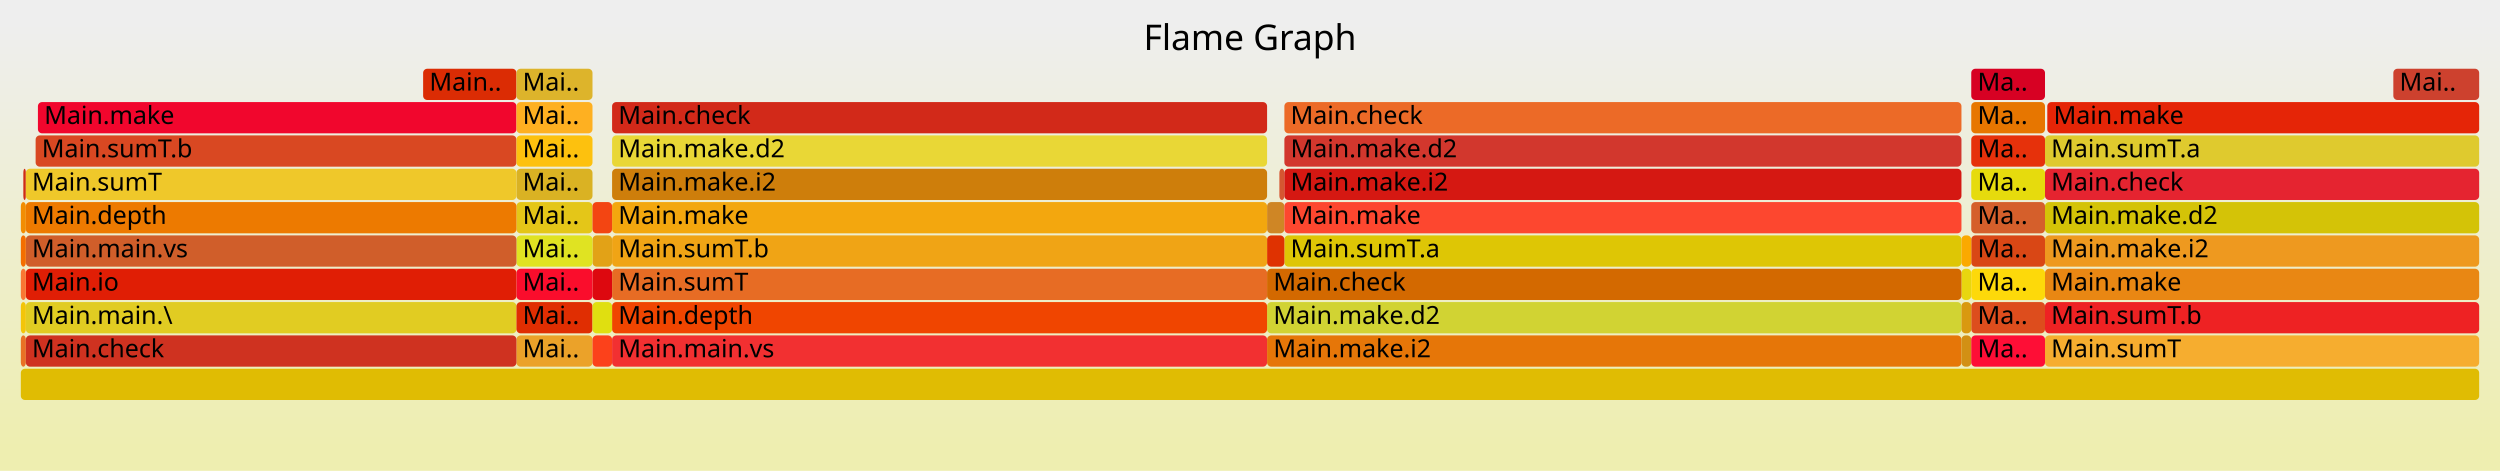
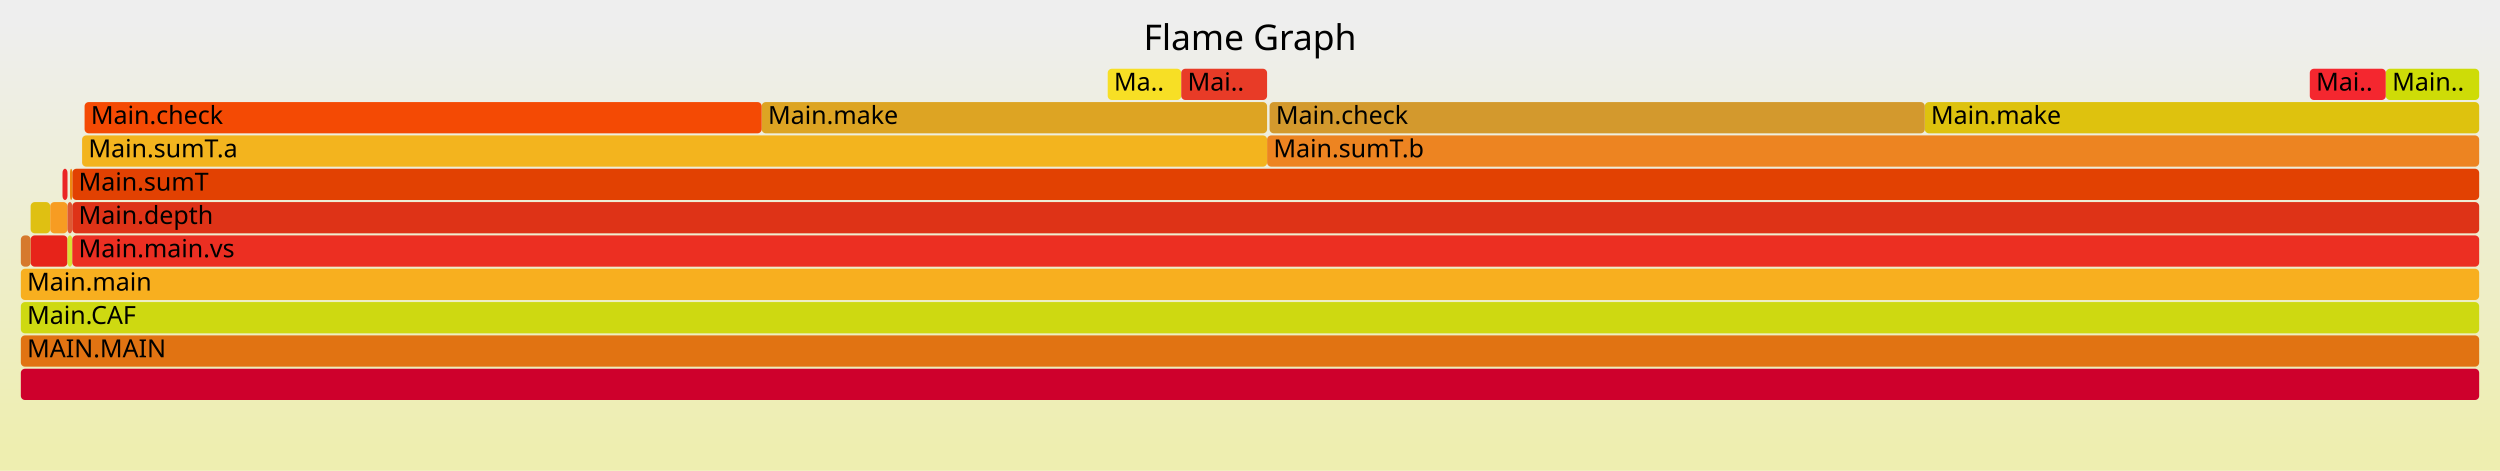
<svg xmlns="http://www.w3.org/2000/svg" version="1.1" width="1200" height="226" viewBox="0 0 1200 226">
  <defs>
    <linearGradient id="background" y1="0" y2="1" x1="0" x2="0">
      <stop stop-color="#eeeeee" offset="5%" />
      <stop stop-color="#eeeeb0" offset="95%" />
    </linearGradient>
  </defs>
  <style type="text/css">
	.func_g:hover { stroke:black; stroke-width:0.5; cursor:pointer; }
</style>
  <rect x="0.0" y="0" width="1200.0" height="226.0" fill="url(#background)" />
  <text text-anchor="middle" x="600.00" y="24" font-size="17" font-family="Verdana" fill="rgb(0,0,0)">Flame Graph</text>
  <text text-anchor="" x="10.00" y="209" font-size="12" font-family="Verdana" fill="rgb(0,0,0)" id="details"> </text>
  <text text-anchor="" x="10.00" y="24" font-size="12" font-family="Verdana" fill="rgb(0,0,0)" id="unzoom" style="opacity:0.0;cursor:pointer">Reset Zoom</text>
  <g class="func_g">
-     <rect x="284.4" y="129" width="9.4" height="15.0" fill="rgb(221,8,15)" rx="2" ry="2" />
-     <text text-anchor="" x="287.39" y="139.5" font-size="12" font-family="Verdana" fill="rgb(0,0,0)" />
+     <rect x="365.6" y="49" width="242.6" height="15.0" fill="rgb(221,164,35)" rx="2" ry="2" />
+     <text text-anchor="" x="368.65" y="59.5" font-size="12" font-family="Verdana" fill="rgb(0,0,0)">Main.make</text>
  </g>
  <g class="func_g">
-     <rect x="12.4" y="129" width="235.5" height="15.0" fill="rgb(224,30,5)" rx="2" ry="2" />
-     <text text-anchor="" x="15.36" y="139.5" font-size="12" font-family="Verdana" fill="rgb(0,0,0)">Main.io</text>
+     <rect x="923.9" y="49" width="266.1" height="15.0" fill="rgb(222,194,14)" rx="2" ry="2" />
+     <text text-anchor="" x="926.85" y="59.5" font-size="12" font-family="Verdana" fill="rgb(0,0,0)">Main.make</text>
  </g>
  <g class="func_g">
-     <rect x="608.2" y="161" width="333.3" height="15.0" fill="rgb(230,118,8)" rx="2" ry="2" />
-     <text text-anchor="" x="611.24" y="171.5" font-size="12" font-family="Verdana" fill="rgb(0,0,0)">Main.make.i2</text>
+     <rect x="10.0" y="129" width="1180.0" height="15.0" fill="rgb(248,175,31)" rx="2" ry="2" />
+     <text text-anchor="" x="13.00" y="139.5" font-size="12" font-family="Verdana" fill="rgb(0,0,0)">Main.main</text>
  </g>
  <g class="func_g">
-     <rect x="946.2" y="113" width="35.4" height="15.0" fill="rgb(217,71,21)" rx="2" ry="2" />
-     <text text-anchor="" x="949.23" y="123.5" font-size="12" font-family="Verdana" fill="rgb(0,0,0)">Ma..</text>
+     <rect x="1108.7" y="33" width="36.5" height="15.0" fill="rgb(244,39,47)" rx="2" ry="2" />
+     <text text-anchor="" x="1111.74" y="43.5" font-size="12" font-family="Verdana" fill="rgb(0,0,0)">Mai..</text>
  </g>
  <g class="func_g">
-     <rect x="12.4" y="145" width="235.5" height="15.0" fill="rgb(225,204,34)" rx="2" ry="2" />
-     <text text-anchor="" x="15.36" y="155.5" font-size="12" font-family="Verdana" fill="rgb(0,0,0)">Main.main.\</text>
+     <rect x="14.7" y="113" width="17.7" height="15.0" fill="rgb(231,35,26)" rx="2" ry="2" />
+     <text text-anchor="" x="17.71" y="123.5" font-size="12" font-family="Verdana" fill="rgb(0,0,0)" />
  </g>
  <g class="func_g">
-     <rect x="284.4" y="113" width="9.4" height="15.0" fill="rgb(226,162,23)" rx="2" ry="2" />
-     <text text-anchor="" x="287.39" y="123.5" font-size="12" font-family="Verdana" fill="rgb(0,0,0)" />
-   </g>
-   <g class="func_g">
-     <rect x="10.0" y="177" width="1180.0" height="15.0" fill="rgb(224,188,3)" rx="2" ry="2" />
+     <rect x="10.0" y="177" width="1180.0" height="15.0" fill="rgb(206,0,44)" rx="2" ry="2" />
    <text text-anchor="" x="13.00" y="187.5" font-size="12" font-family="Verdana" fill="rgb(0,0,0)" />
  </g>
  <g class="func_g">
-     <rect x="616.5" y="113" width="325.0" height="15.0" fill="rgb(222,198,5)" rx="2" ry="2" />
-     <text text-anchor="" x="619.49" y="123.5" font-size="12" font-family="Verdana" fill="rgb(0,0,0)">Main.sumT.a</text>
+     <rect x="531.7" y="33" width="35.3" height="15.0" fill="rgb(247,223,37)" rx="2" ry="2" />
+     <text text-anchor="" x="534.70" y="43.5" font-size="12" font-family="Verdana" fill="rgb(0,0,0)">Ma..</text>
  </g>
  <g class="func_g">
-     <rect x="10.0" y="161" width="2.4" height="15.0" fill="rgb(233,113,36)" rx="2" ry="2" />
-     <text text-anchor="" x="13.00" y="171.5" font-size="12" font-family="Verdana" fill="rgb(0,0,0)" />
+     <rect x="567.0" y="33" width="41.2" height="15.0" fill="rgb(232,59,39)" rx="2" ry="2" />
+     <text text-anchor="" x="570.03" y="43.5" font-size="12" font-family="Verdana" fill="rgb(0,0,0)">Mai..</text>
  </g>
  <g class="func_g">
-     <rect x="247.9" y="145" width="36.5" height="15.0" fill="rgb(224,46,2)" rx="2" ry="2" />
-     <text text-anchor="" x="250.88" y="155.5" font-size="12" font-family="Verdana" fill="rgb(0,0,0)">Mai..</text>
+     <rect x="30.0" y="81" width="2.4" height="15.0" fill="rgb(234,36,37)" rx="2" ry="2" />
+     <text text-anchor="" x="33.02" y="91.5" font-size="12" font-family="Verdana" fill="rgb(0,0,0)" />
  </g>
  <g class="func_g">
-     <rect x="981.6" y="81" width="208.4" height="15.0" fill="rgb(229,36,48)" rx="2" ry="2" />
-     <text text-anchor="" x="984.56" y="91.5" font-size="12" font-family="Verdana" fill="rgb(0,0,0)">Main.check</text>
+     <rect x="10.0" y="145" width="1180.0" height="15.0" fill="rgb(206,217,17)" rx="2" ry="2" />
+     <text text-anchor="" x="13.00" y="155.5" font-size="12" font-family="Verdana" fill="rgb(0,0,0)">Main.CAF</text>
  </g>
  <g class="func_g">
-     <rect x="608.2" y="145" width="333.3" height="15.0" fill="rgb(209,211,51)" rx="2" ry="2" />
-     <text text-anchor="" x="611.24" y="155.5" font-size="12" font-family="Verdana" fill="rgb(0,0,0)">Main.make.d2</text>
+     <rect x="34.7" y="81" width="1155.3" height="15.0" fill="rgb(226,65,2)" rx="2" ry="2" />
+     <text text-anchor="" x="37.73" y="91.5" font-size="12" font-family="Verdana" fill="rgb(0,0,0)">Main.sumT</text>
  </g>
  <g class="func_g">
-     <rect x="247.9" y="161" width="36.5" height="15.0" fill="rgb(235,162,41)" rx="2" ry="2" />
-     <text text-anchor="" x="250.88" y="171.5" font-size="12" font-family="Verdana" fill="rgb(0,0,0)">Mai..</text>
+     <rect x="14.7" y="97" width="9.4" height="15.0" fill="rgb(223,192,18)" rx="2" ry="2" />
+     <text text-anchor="" x="17.71" y="107.5" font-size="12" font-family="Verdana" fill="rgb(0,0,0)" />
  </g>
  <g class="func_g">
-     <rect x="293.8" y="129" width="314.4" height="15.0" fill="rgb(231,108,36)" rx="2" ry="2" />
-     <text text-anchor="" x="296.81" y="139.5" font-size="12" font-family="Verdana" fill="rgb(0,0,0)">Main.sumT</text>
+     <rect x="10.0" y="161" width="1180.0" height="15.0" fill="rgb(225,115,18)" rx="2" ry="2" />
+     <text text-anchor="" x="13.00" y="171.5" font-size="12" font-family="Verdana" fill="rgb(0,0,0)">MAIN.MAIN</text>
  </g>
  <g class="func_g">
-     <rect x="284.4" y="161" width="9.4" height="15.0" fill="rgb(252,65,27)" rx="2" ry="2" />
-     <text text-anchor="" x="287.39" y="171.5" font-size="12" font-family="Verdana" fill="rgb(0,0,0)" />
+     <rect x="40.6" y="49" width="325.0" height="15.0" fill="rgb(244,74,4)" rx="2" ry="2" />
+     <text text-anchor="" x="43.62" y="59.5" font-size="12" font-family="Verdana" fill="rgb(0,0,0)">Main.check</text>
  </g>
  <g class="func_g">
-     <rect x="247.9" y="81" width="36.5" height="15.0" fill="rgb(218,178,35)" rx="2" ry="2" />
-     <text text-anchor="" x="250.88" y="91.5" font-size="12" font-family="Verdana" fill="rgb(0,0,0)">Mai..</text>
+     <rect x="608.2" y="65" width="581.8" height="15.0" fill="rgb(237,132,33)" rx="2" ry="2" />
+     <text text-anchor="" x="611.24" y="75.5" font-size="12" font-family="Verdana" fill="rgb(0,0,0)">Main.sumT.b</text>
  </g>
  <g class="func_g">
-     <rect x="941.5" y="161" width="4.7" height="15.0" fill="rgb(210,144,20)" rx="2" ry="2" />
-     <text text-anchor="" x="944.52" y="171.5" font-size="12" font-family="Verdana" fill="rgb(0,0,0)" />
+     <rect x="32.4" y="113" width="2.3" height="15.0" fill="rgb(216,224,52)" rx="2" ry="2" />
+     <text text-anchor="" x="35.38" y="123.5" font-size="12" font-family="Verdana" fill="rgb(0,0,0)" />
  </g>
  <g class="func_g">
-     <rect x="10.0" y="97" width="2.4" height="15.0" fill="rgb(242,141,3)" rx="2" ry="2" />
-     <text text-anchor="" x="13.00" y="107.5" font-size="12" font-family="Verdana" fill="rgb(0,0,0)" />
+     <rect x="609.4" y="49" width="314.5" height="15.0" fill="rgb(211,153,45)" rx="2" ry="2" />
+     <text text-anchor="" x="612.42" y="59.5" font-size="12" font-family="Verdana" fill="rgb(0,0,0)">Main.check</text>
  </g>
  <g class="func_g">
-     <rect x="11.2" y="81" width="1.2" height="15.0" fill="rgb(207,43,23)" rx="2" ry="2" />
-     <text text-anchor="" x="14.18" y="91.5" font-size="12" font-family="Verdana" fill="rgb(0,0,0)" />
+     <rect x="24.1" y="97" width="8.3" height="15.0" fill="rgb(247,156,34)" rx="2" ry="2" />
+     <text text-anchor="" x="27.13" y="107.5" font-size="12" font-family="Verdana" fill="rgb(0,0,0)" />
  </g>
  <g class="func_g">
-     <rect x="10.0" y="129" width="2.4" height="15.0" fill="rgb(249,119,51)" rx="2" ry="2" />
-     <text text-anchor="" x="13.00" y="139.5" font-size="12" font-family="Verdana" fill="rgb(0,0,0)" />
+     <rect x="1145.2" y="33" width="44.8" height="15.0" fill="rgb(206,220,7)" rx="2" ry="2" />
+     <text text-anchor="" x="1148.25" y="43.5" font-size="12" font-family="Verdana" fill="rgb(0,0,0)">Main..</text>
  </g>
  <g class="func_g">
-     <rect x="981.6" y="65" width="208.4" height="15.0" fill="rgb(223,202,46)" rx="2" ry="2" />
-     <text text-anchor="" x="984.56" y="75.5" font-size="12" font-family="Verdana" fill="rgb(0,0,0)">Main.sumT.a</text>
+     <rect x="39.4" y="65" width="568.8" height="15.0" fill="rgb(243,180,30)" rx="2" ry="2" />
+     <text text-anchor="" x="42.44" y="75.5" font-size="12" font-family="Verdana" fill="rgb(0,0,0)">Main.sumT.a</text>
  </g>
  <g class="func_g">
-     <rect x="203.1" y="33" width="44.8" height="15.0" fill="rgb(219,44,4)" rx="2" ry="2" />
-     <text text-anchor="" x="206.13" y="43.5" font-size="12" font-family="Verdana" fill="rgb(0,0,0)">Main..</text>
+     <rect x="33.6" y="81" width="1.1" height="15.0" fill="rgb(237,137,18)" rx="2" ry="2" />
+     <text text-anchor="" x="36.55" y="91.5" font-size="12" font-family="Verdana" fill="rgb(0,0,0)" />
  </g>
  <g class="func_g">
-     <rect x="941.5" y="113" width="4.7" height="15.0" fill="rgb(251,169,0)" rx="2" ry="2" />
-     <text text-anchor="" x="944.52" y="123.5" font-size="12" font-family="Verdana" fill="rgb(0,0,0)" />
+     <rect x="32.4" y="97" width="2.3" height="15.0" fill="rgb(222,89,51)" rx="2" ry="2" />
+     <text text-anchor="" x="35.38" y="107.5" font-size="12" font-family="Verdana" fill="rgb(0,0,0)" />
  </g>
  <g class="func_g">
-     <rect x="946.2" y="145" width="35.4" height="15.0" fill="rgb(221,77,29)" rx="2" ry="2" />
-     <text text-anchor="" x="949.23" y="155.5" font-size="12" font-family="Verdana" fill="rgb(0,0,0)">Ma..</text>
+     <rect x="34.7" y="113" width="1155.3" height="15.0" fill="rgb(236,47,34)" rx="2" ry="2" />
+     <text text-anchor="" x="37.73" y="123.5" font-size="12" font-family="Verdana" fill="rgb(0,0,0)">Main.main.vs</text>
  </g>
  <g class="func_g">
-     <rect x="982.7" y="49" width="207.3" height="15.0" fill="rgb(229,37,7)" rx="2" ry="2" />
-     <text text-anchor="" x="985.73" y="59.5" font-size="12" font-family="Verdana" fill="rgb(0,0,0)">Main.make</text>
+     <rect x="34.7" y="97" width="1155.3" height="15.0" fill="rgb(222,51,23)" rx="2" ry="2" />
+     <text text-anchor="" x="37.73" y="107.5" font-size="12" font-family="Verdana" fill="rgb(0,0,0)">Main.depth</text>
  </g>
  <g class="func_g">
-     <rect x="946.2" y="161" width="35.4" height="15.0" fill="rgb(254,14,54)" rx="2" ry="2" />
-     <text text-anchor="" x="949.23" y="171.5" font-size="12" font-family="Verdana" fill="rgb(0,0,0)">Ma..</text>
-   </g>
-   <g class="func_g">
-     <rect x="247.9" y="97" width="36.5" height="15.0" fill="rgb(228,198,24)" rx="2" ry="2" />
-     <text text-anchor="" x="250.88" y="107.5" font-size="12" font-family="Verdana" fill="rgb(0,0,0)">Mai..</text>
-   </g>
-   <g class="func_g">
-     <rect x="981.6" y="113" width="208.4" height="15.0" fill="rgb(238,153,31)" rx="2" ry="2" />
-     <text text-anchor="" x="984.56" y="123.5" font-size="12" font-family="Verdana" fill="rgb(0,0,0)">Main.make.i2</text>
-   </g>
-   <g class="func_g">
-     <rect x="941.5" y="145" width="4.7" height="15.0" fill="rgb(217,153,16)" rx="2" ry="2" />
-     <text text-anchor="" x="944.52" y="155.5" font-size="12" font-family="Verdana" fill="rgb(0,0,0)" />
-   </g>
-   <g class="func_g">
-     <rect x="946.2" y="33" width="35.4" height="15.0" fill="rgb(215,1,35)" rx="2" ry="2" />
-     <text text-anchor="" x="949.23" y="43.5" font-size="12" font-family="Verdana" fill="rgb(0,0,0)">Ma..</text>
-   </g>
-   <g class="func_g">
-     <rect x="616.5" y="49" width="325.0" height="15.0" fill="rgb(236,106,39)" rx="2" ry="2" />
-     <text text-anchor="" x="619.49" y="59.5" font-size="12" font-family="Verdana" fill="rgb(0,0,0)">Main.check</text>
-   </g>
-   <g class="func_g">
-     <rect x="941.5" y="129" width="4.7" height="15.0" fill="rgb(232,214,15)" rx="2" ry="2" />
-     <text text-anchor="" x="944.52" y="139.5" font-size="12" font-family="Verdana" fill="rgb(0,0,0)" />
-   </g>
-   <g class="func_g">
-     <rect x="293.8" y="49" width="314.4" height="15.0" fill="rgb(210,41,25)" rx="2" ry="2" />
-     <text text-anchor="" x="296.81" y="59.5" font-size="12" font-family="Verdana" fill="rgb(0,0,0)">Main.check</text>
-   </g>
-   <g class="func_g">
-     <rect x="247.9" y="113" width="36.5" height="15.0" fill="rgb(224,227,34)" rx="2" ry="2" />
-     <text text-anchor="" x="250.88" y="123.5" font-size="12" font-family="Verdana" fill="rgb(0,0,0)">Mai..</text>
-   </g>
-   <g class="func_g">
-     <rect x="946.2" y="49" width="35.4" height="15.0" fill="rgb(231,118,0)" rx="2" ry="2" />
-     <text text-anchor="" x="949.23" y="59.5" font-size="12" font-family="Verdana" fill="rgb(0,0,0)">Ma..</text>
-   </g>
-   <g class="func_g">
-     <rect x="247.9" y="33" width="36.5" height="15.0" fill="rgb(221,180,43)" rx="2" ry="2" />
-     <text text-anchor="" x="250.88" y="43.5" font-size="12" font-family="Verdana" fill="rgb(0,0,0)">Mai..</text>
-   </g>
-   <g class="func_g">
-     <rect x="608.2" y="97" width="8.3" height="15.0" fill="rgb(207,134,37)" rx="2" ry="2" />
-     <text text-anchor="" x="611.24" y="107.5" font-size="12" font-family="Verdana" fill="rgb(0,0,0)" />
-   </g>
-   <g class="func_g">
-     <rect x="614.1" y="81" width="2.4" height="15.0" fill="rgb(213,86,49)" rx="2" ry="2" />
-     <text text-anchor="" x="617.13" y="91.5" font-size="12" font-family="Verdana" fill="rgb(0,0,0)" />
-   </g>
-   <g class="func_g">
-     <rect x="293.8" y="145" width="314.4" height="15.0" fill="rgb(240,69,0)" rx="2" ry="2" />
-     <text text-anchor="" x="296.81" y="155.5" font-size="12" font-family="Verdana" fill="rgb(0,0,0)">Main.depth</text>
-   </g>
-   <g class="func_g">
-     <rect x="10.0" y="145" width="2.4" height="15.0" fill="rgb(243,197,9)" rx="2" ry="2" />
-     <text text-anchor="" x="13.00" y="155.5" font-size="12" font-family="Verdana" fill="rgb(0,0,0)" />
-   </g>
-   <g class="func_g">
-     <rect x="17.1" y="65" width="230.8" height="15.0" fill="rgb(217,72,34)" rx="2" ry="2" />
-     <text text-anchor="" x="20.07" y="75.5" font-size="12" font-family="Verdana" fill="rgb(0,0,0)">Main.sumT.b</text>
-   </g>
-   <g class="func_g">
-     <rect x="608.2" y="113" width="8.3" height="15.0" fill="rgb(223,50,1)" rx="2" ry="2" />
-     <text text-anchor="" x="611.24" y="123.5" font-size="12" font-family="Verdana" fill="rgb(0,0,0)" />
-   </g>
-   <g class="func_g">
-     <rect x="293.8" y="113" width="314.4" height="15.0" fill="rgb(240,164,21)" rx="2" ry="2" />
-     <text text-anchor="" x="296.81" y="123.5" font-size="12" font-family="Verdana" fill="rgb(0,0,0)">Main.sumT.b</text>
-   </g>
-   <g class="func_g">
-     <rect x="293.8" y="97" width="314.4" height="15.0" fill="rgb(243,167,14)" rx="2" ry="2" />
-     <text text-anchor="" x="296.81" y="107.5" font-size="12" font-family="Verdana" fill="rgb(0,0,0)">Main.make</text>
-   </g>
-   <g class="func_g">
-     <rect x="247.9" y="129" width="36.5" height="15.0" fill="rgb(250,13,44)" rx="2" ry="2" />
-     <text text-anchor="" x="250.88" y="139.5" font-size="12" font-family="Verdana" fill="rgb(0,0,0)">Mai..</text>
-   </g>
-   <g class="func_g">
-     <rect x="616.5" y="65" width="325.0" height="15.0" fill="rgb(210,55,45)" rx="2" ry="2" />
-     <text text-anchor="" x="619.49" y="75.5" font-size="12" font-family="Verdana" fill="rgb(0,0,0)">Main.make.d2</text>
-   </g>
-   <g class="func_g">
-     <rect x="284.4" y="97" width="9.4" height="15.0" fill="rgb(243,69,18)" rx="2" ry="2" />
-     <text text-anchor="" x="287.39" y="107.5" font-size="12" font-family="Verdana" fill="rgb(0,0,0)" />
-   </g>
-   <g class="func_g">
-     <rect x="18.2" y="49" width="229.7" height="15.0" fill="rgb(241,6,45)" rx="2" ry="2" />
-     <text text-anchor="" x="21.24" y="59.5" font-size="12" font-family="Verdana" fill="rgb(0,0,0)">Main.make</text>
-   </g>
-   <g class="func_g">
-     <rect x="12.4" y="113" width="235.5" height="15.0" fill="rgb(208,94,42)" rx="2" ry="2" />
-     <text text-anchor="" x="15.36" y="123.5" font-size="12" font-family="Verdana" fill="rgb(0,0,0)">Main.main.vs</text>
-   </g>
-   <g class="func_g">
-     <rect x="12.4" y="81" width="235.5" height="15.0" fill="rgb(239,200,42)" rx="2" ry="2" />
-     <text text-anchor="" x="15.36" y="91.5" font-size="12" font-family="Verdana" fill="rgb(0,0,0)">Main.sumT</text>
-   </g>
-   <g class="func_g">
-     <rect x="946.2" y="129" width="35.4" height="15.0" fill="rgb(253,217,10)" rx="2" ry="2" />
-     <text text-anchor="" x="949.23" y="139.5" font-size="12" font-family="Verdana" fill="rgb(0,0,0)">Ma..</text>
-   </g>
-   <g class="func_g">
-     <rect x="616.5" y="81" width="325.0" height="15.0" fill="rgb(213,24,18)" rx="2" ry="2" />
-     <text text-anchor="" x="619.49" y="91.5" font-size="12" font-family="Verdana" fill="rgb(0,0,0)">Main.make.i2</text>
-   </g>
-   <g class="func_g">
-     <rect x="981.6" y="145" width="208.4" height="15.0" fill="rgb(238,34,35)" rx="2" ry="2" />
-     <text text-anchor="" x="984.56" y="155.5" font-size="12" font-family="Verdana" fill="rgb(0,0,0)">Main.sumT.b</text>
-   </g>
-   <g class="func_g">
-     <rect x="12.4" y="97" width="235.5" height="15.0" fill="rgb(237,122,0)" rx="2" ry="2" />
-     <text text-anchor="" x="15.36" y="107.5" font-size="12" font-family="Verdana" fill="rgb(0,0,0)">Main.depth</text>
-   </g>
-   <g class="func_g">
-     <rect x="247.9" y="49" width="36.5" height="15.0" fill="rgb(254,176,33)" rx="2" ry="2" />
-     <text text-anchor="" x="250.88" y="59.5" font-size="12" font-family="Verdana" fill="rgb(0,0,0)">Mai..</text>
-   </g>
-   <g class="func_g">
-     <rect x="616.5" y="97" width="325.0" height="15.0" fill="rgb(253,71,47)" rx="2" ry="2" />
-     <text text-anchor="" x="619.49" y="107.5" font-size="12" font-family="Verdana" fill="rgb(0,0,0)">Main.make</text>
-   </g>
-   <g class="func_g">
-     <rect x="293.8" y="161" width="314.4" height="15.0" fill="rgb(242,48,49)" rx="2" ry="2" />
-     <text text-anchor="" x="296.81" y="171.5" font-size="12" font-family="Verdana" fill="rgb(0,0,0)">Main.main.vs</text>
-   </g>
-   <g class="func_g">
-     <rect x="1148.8" y="33" width="41.2" height="15.0" fill="rgb(205,65,46)" rx="2" ry="2" />
-     <text text-anchor="" x="1151.78" y="43.5" font-size="12" font-family="Verdana" fill="rgb(0,0,0)">Mai..</text>
-   </g>
-   <g class="func_g">
-     <rect x="946.2" y="81" width="35.4" height="15.0" fill="rgb(230,219,13)" rx="2" ry="2" />
-     <text text-anchor="" x="949.23" y="91.5" font-size="12" font-family="Verdana" fill="rgb(0,0,0)">Ma..</text>
-   </g>
-   <g class="func_g">
-     <rect x="293.8" y="65" width="314.4" height="15.0" fill="rgb(233,215,54)" rx="2" ry="2" />
-     <text text-anchor="" x="296.81" y="75.5" font-size="12" font-family="Verdana" fill="rgb(0,0,0)">Main.make.d2</text>
-   </g>
-   <g class="func_g">
-     <rect x="981.6" y="97" width="208.4" height="15.0" fill="rgb(212,195,7)" rx="2" ry="2" />
-     <text text-anchor="" x="984.56" y="107.5" font-size="12" font-family="Verdana" fill="rgb(0,0,0)">Main.make.d2</text>
-   </g>
-   <g class="func_g">
-     <rect x="981.6" y="129" width="208.4" height="15.0" fill="rgb(233,135,19)" rx="2" ry="2" />
-     <text text-anchor="" x="984.56" y="139.5" font-size="12" font-family="Verdana" fill="rgb(0,0,0)">Main.make</text>
-   </g>
-   <g class="func_g">
-     <rect x="946.2" y="97" width="35.4" height="15.0" fill="rgb(213,95,43)" rx="2" ry="2" />
-     <text text-anchor="" x="949.23" y="107.5" font-size="12" font-family="Verdana" fill="rgb(0,0,0)">Ma..</text>
-   </g>
-   <g class="func_g">
-     <rect x="608.2" y="129" width="333.3" height="15.0" fill="rgb(211,105,0)" rx="2" ry="2" />
-     <text text-anchor="" x="611.24" y="139.5" font-size="12" font-family="Verdana" fill="rgb(0,0,0)">Main.check</text>
-   </g>
-   <g class="func_g">
-     <rect x="293.8" y="81" width="314.4" height="15.0" fill="rgb(206,126,11)" rx="2" ry="2" />
-     <text text-anchor="" x="296.81" y="91.5" font-size="12" font-family="Verdana" fill="rgb(0,0,0)">Main.make.i2</text>
-   </g>
-   <g class="func_g">
-     <rect x="981.6" y="161" width="208.4" height="15.0" fill="rgb(246,173,47)" rx="2" ry="2" />
-     <text text-anchor="" x="984.56" y="171.5" font-size="12" font-family="Verdana" fill="rgb(0,0,0)">Main.sumT</text>
-   </g>
-   <g class="func_g">
-     <rect x="10.0" y="113" width="2.4" height="15.0" fill="rgb(244,110,0)" rx="2" ry="2" />
+     <rect x="10.0" y="113" width="4.7" height="15.0" fill="rgb(214,121,45)" rx="2" ry="2" />
    <text text-anchor="" x="13.00" y="123.5" font-size="12" font-family="Verdana" fill="rgb(0,0,0)" />
  </g>
-   <g class="func_g">
-     <rect x="946.2" y="65" width="35.4" height="15.0" fill="rgb(230,49,11)" rx="2" ry="2" />
-     <text text-anchor="" x="949.23" y="75.5" font-size="12" font-family="Verdana" fill="rgb(0,0,0)">Ma..</text>
-   </g>
-   <g class="func_g">
-     <rect x="247.9" y="65" width="36.5" height="15.0" fill="rgb(253,193,14)" rx="2" ry="2" />
-     <text text-anchor="" x="250.88" y="75.5" font-size="12" font-family="Verdana" fill="rgb(0,0,0)">Mai..</text>
-   </g>
-   <g class="func_g">
-     <rect x="284.4" y="145" width="9.4" height="15.0" fill="rgb(224,223,16)" rx="2" ry="2" />
-     <text text-anchor="" x="287.39" y="155.5" font-size="12" font-family="Verdana" fill="rgb(0,0,0)" />
-   </g>
-   <g class="func_g">
-     <rect x="12.4" y="161" width="235.5" height="15.0" fill="rgb(207,50,32)" rx="2" ry="2" />
-     <text text-anchor="" x="15.36" y="171.5" font-size="12" font-family="Verdana" fill="rgb(0,0,0)">Main.check</text>
-   </g>
</svg>
